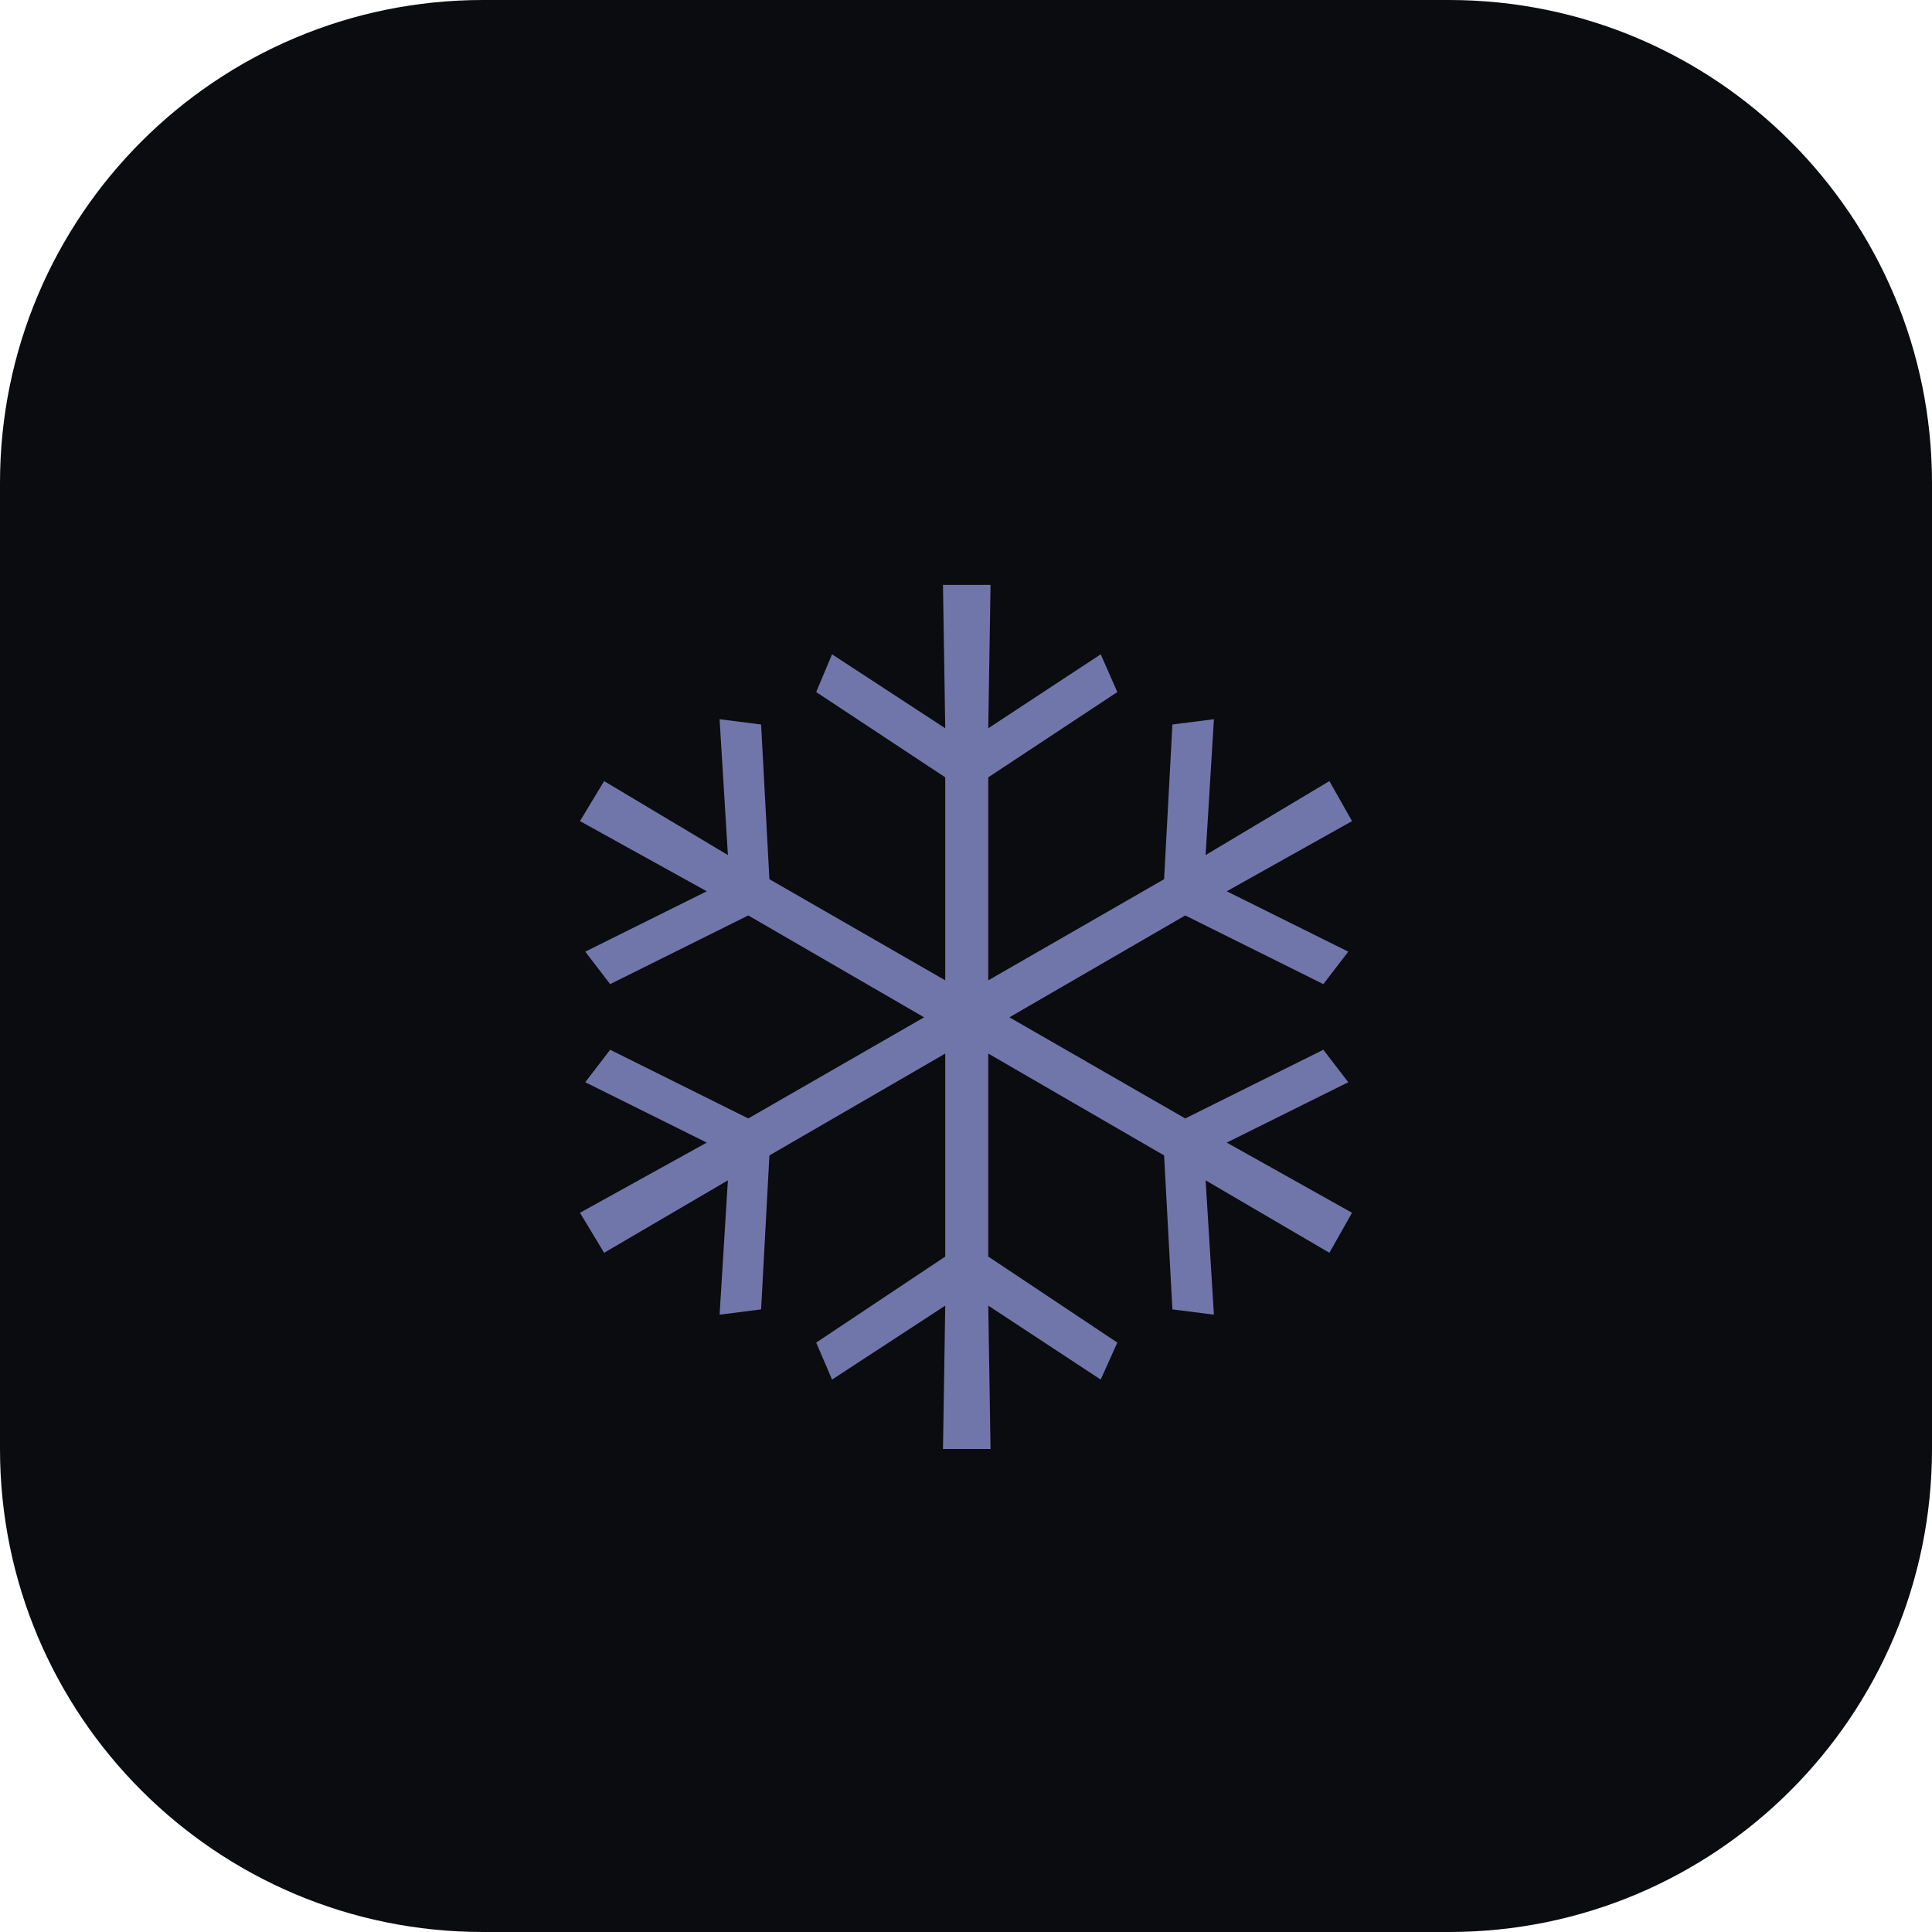
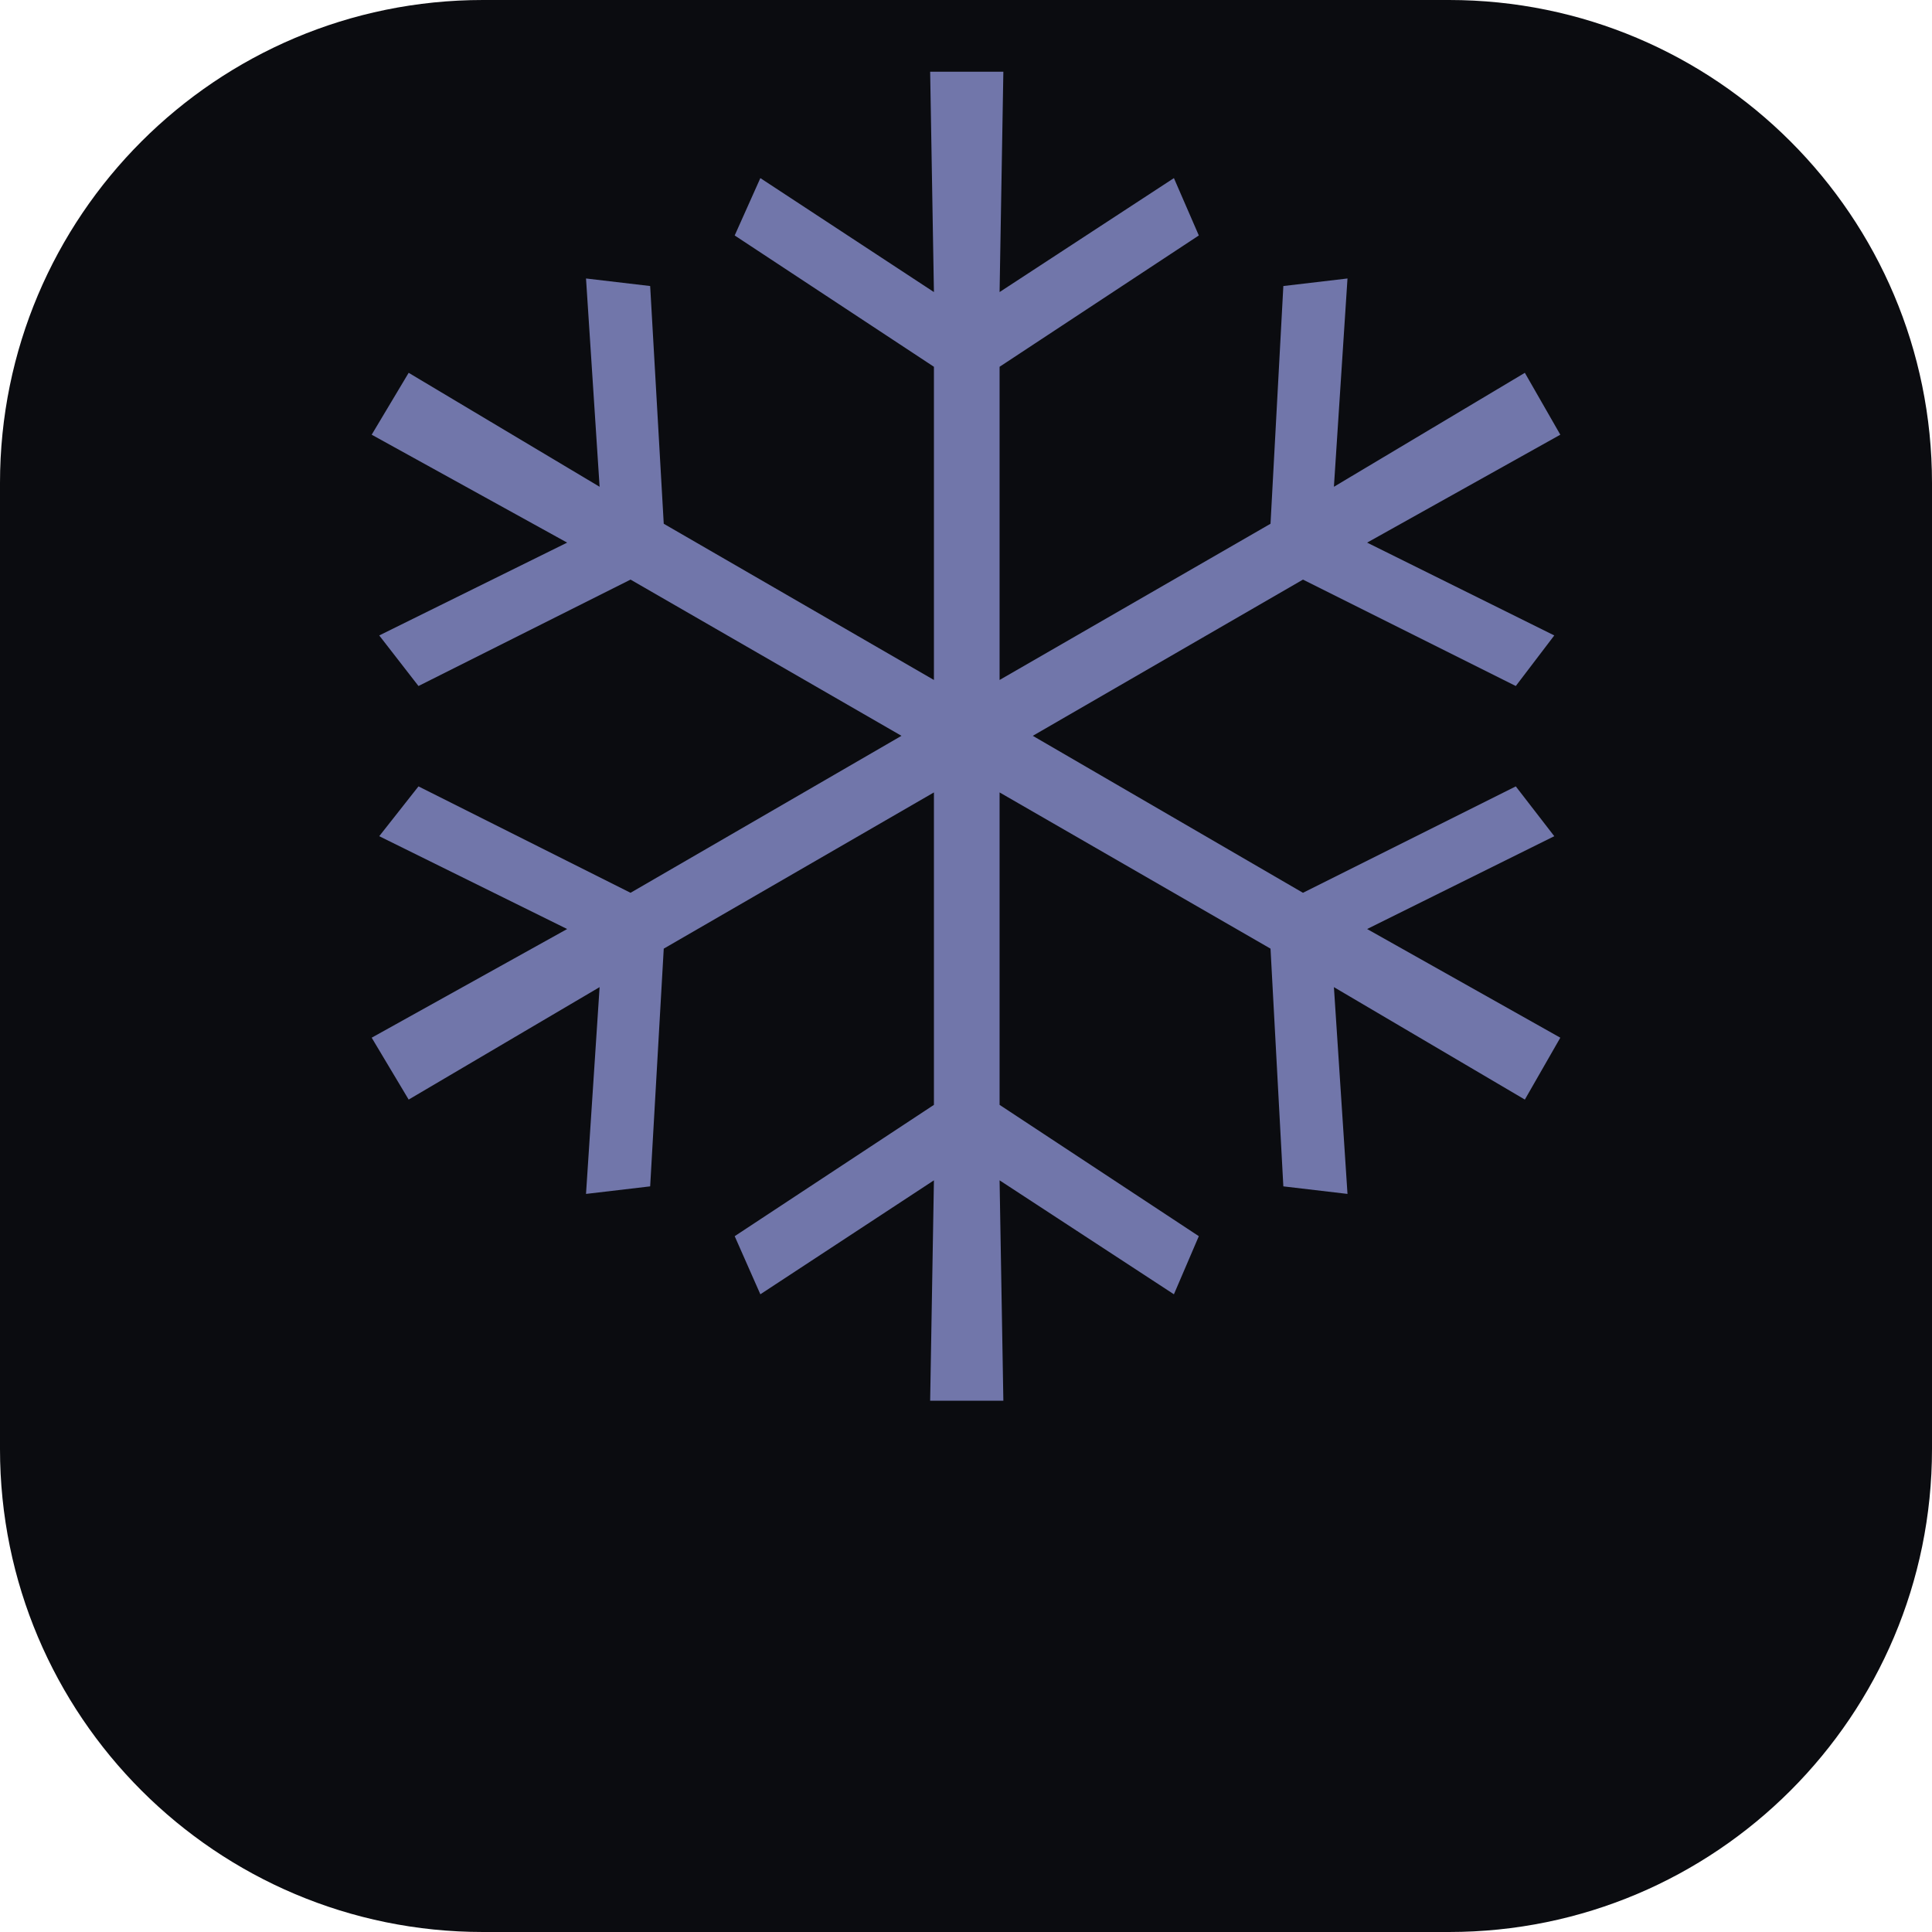
<svg xmlns="http://www.w3.org/2000/svg" viewBox="0 0 40 40">
  <rect width="40" height="40" rx="10" fill="#0b0c10" />
-   <text x="20" y="30" text-anchor="middle" font-size="26" fill="#7176aa">❄</text>
+   <text x="20" y="17" text-anchor="middle" dominant-baseline="central" font-size="40" fill="#7176aa">❄</text>
</svg>
